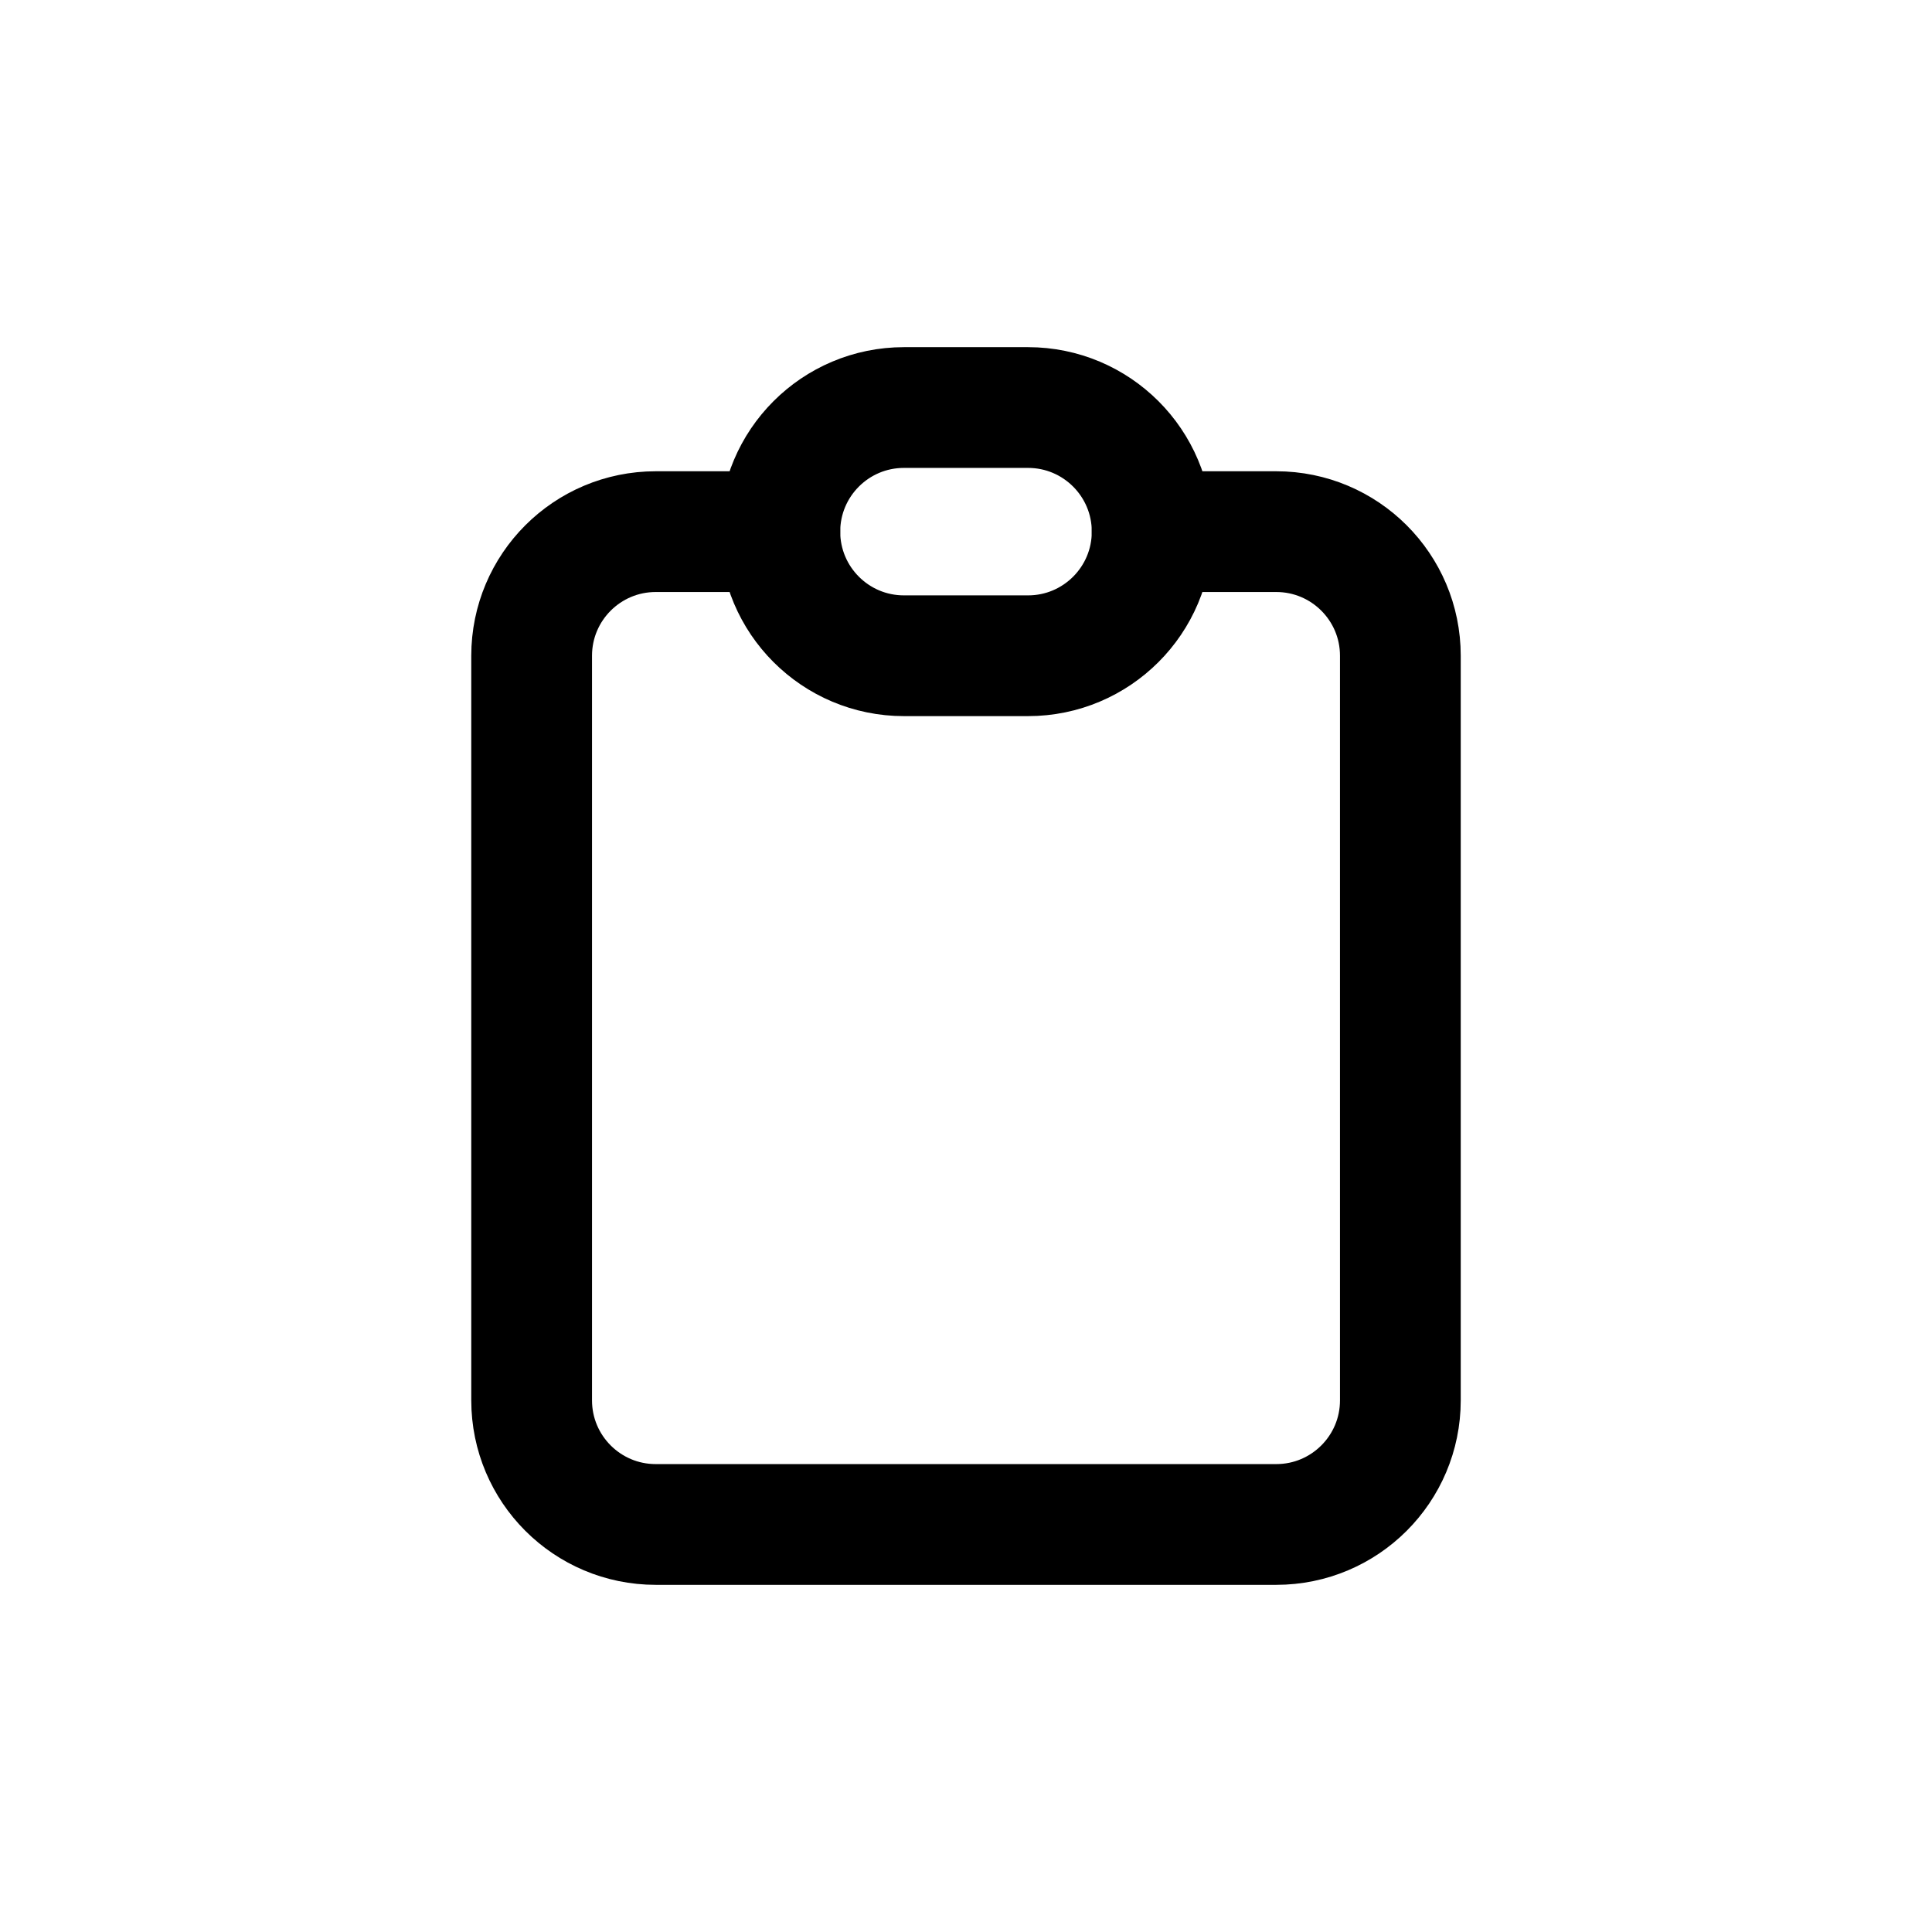
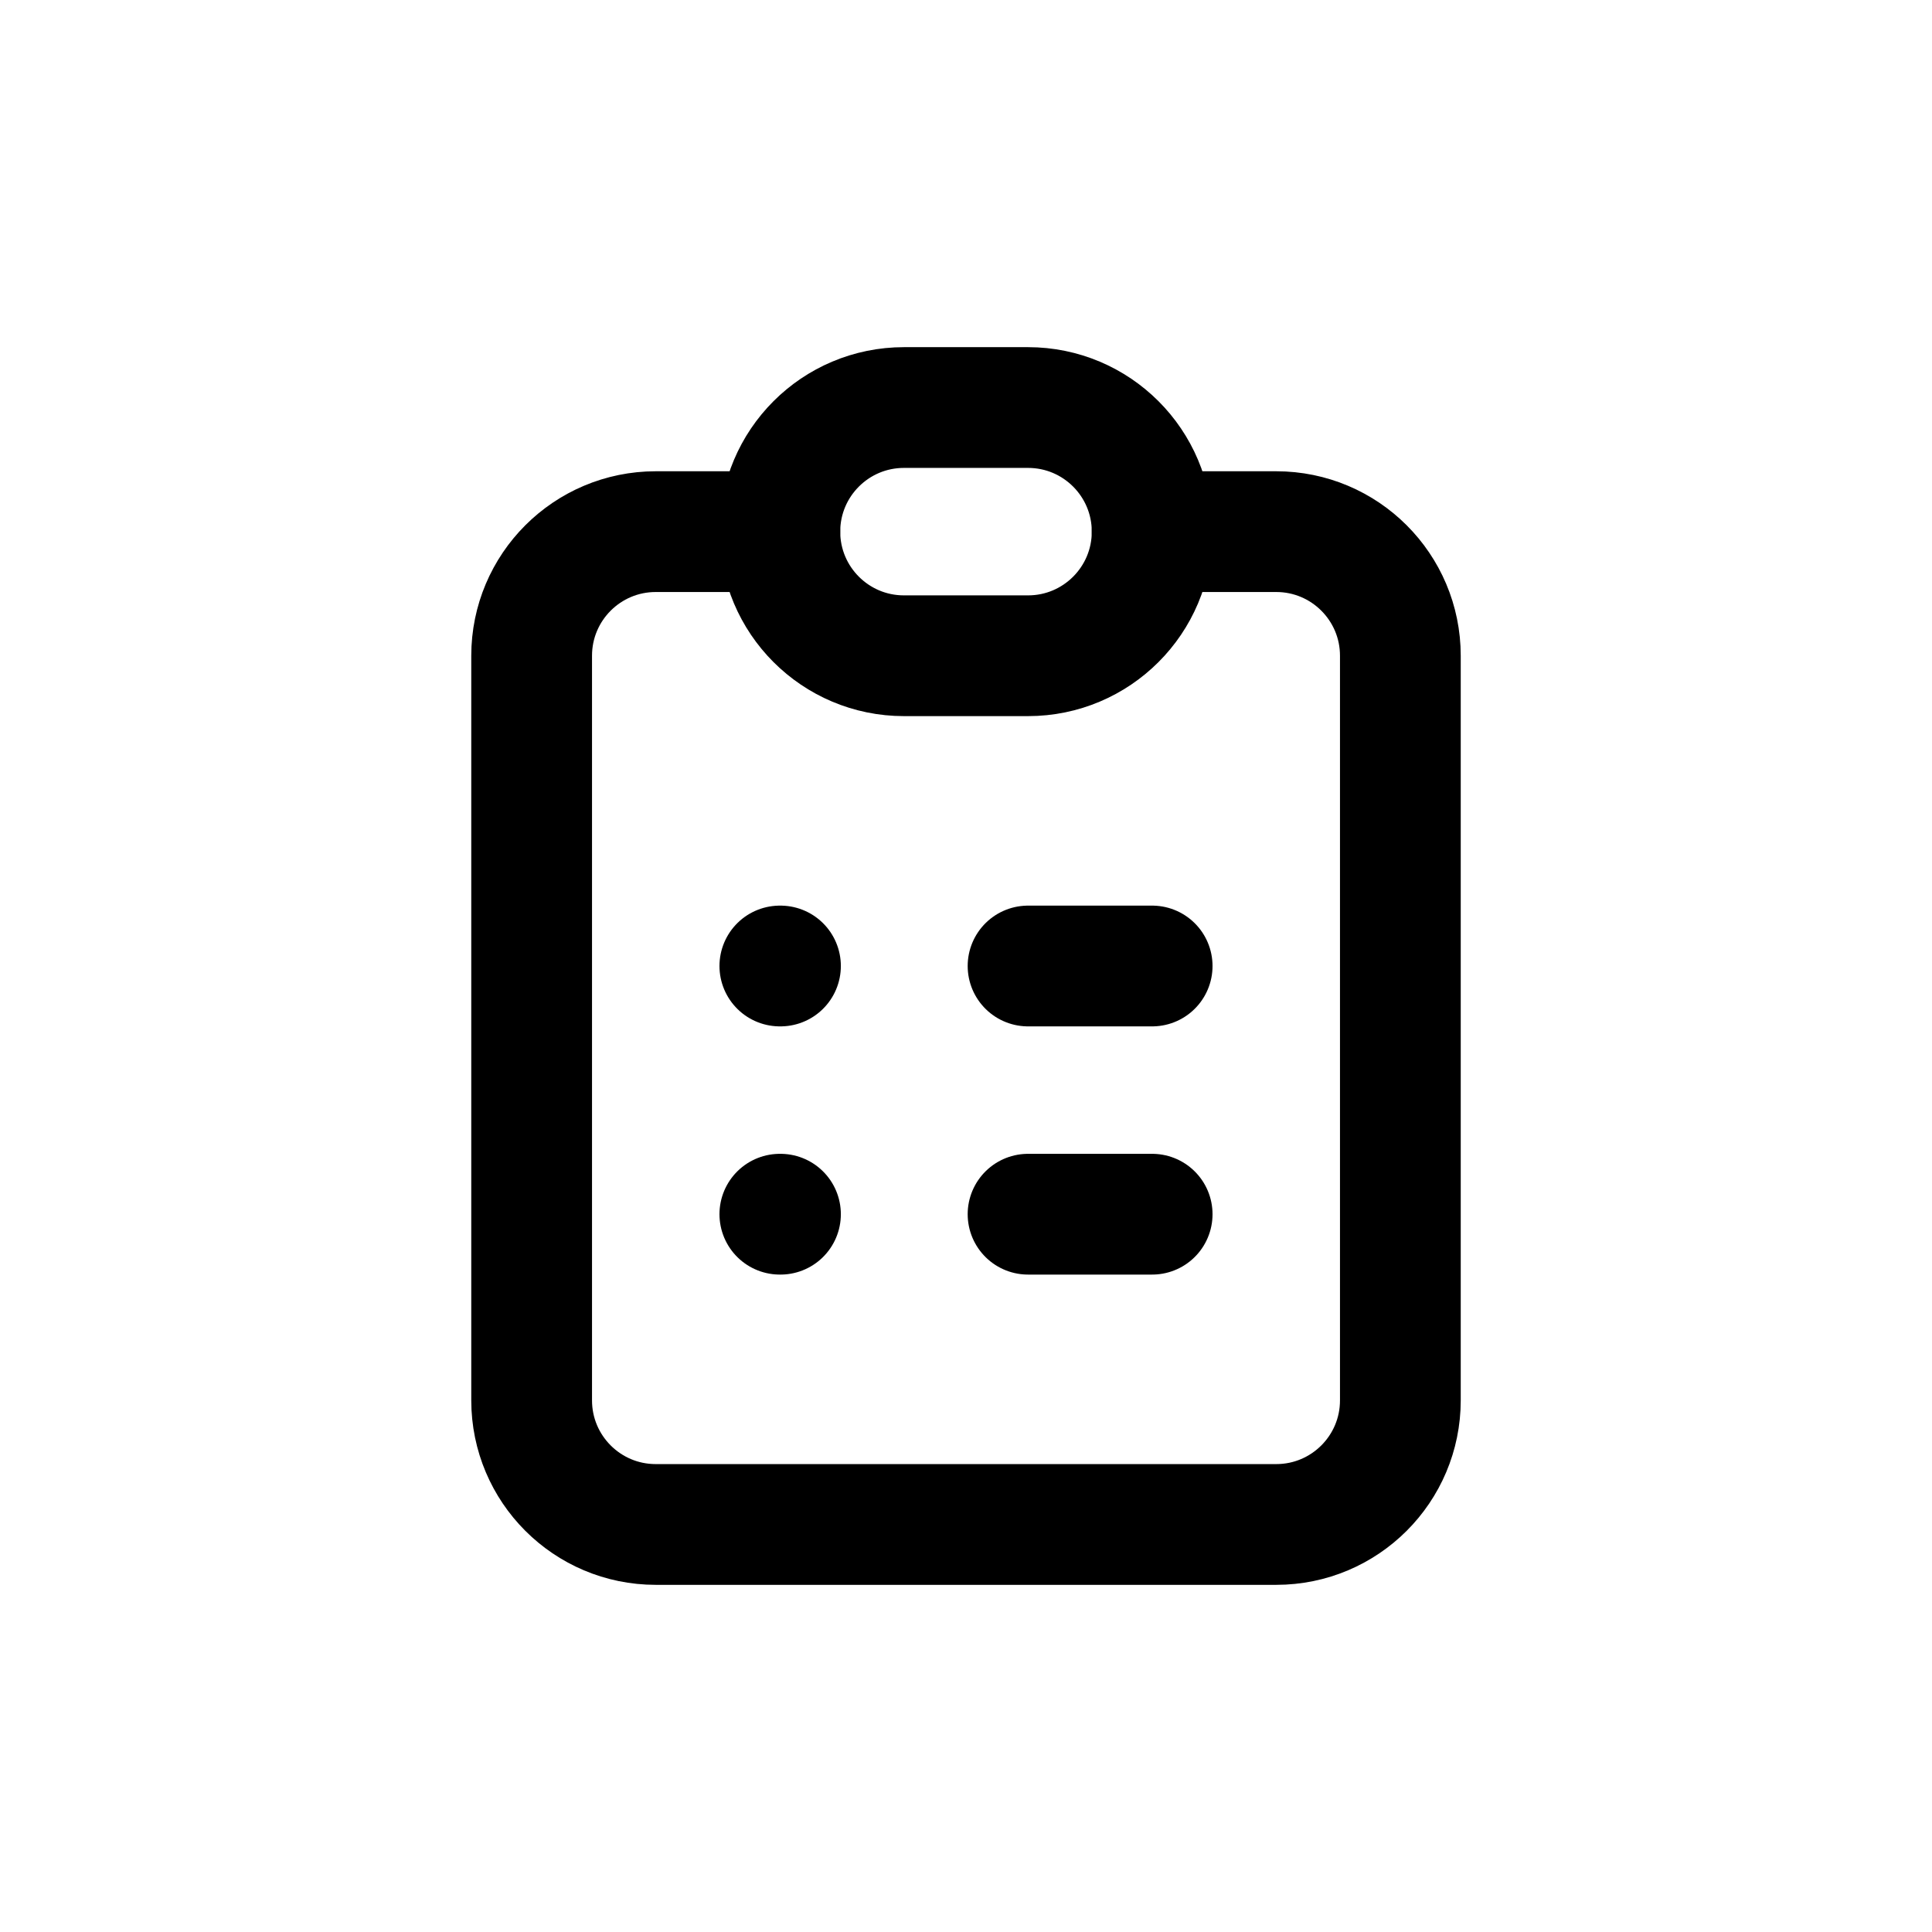
<svg xmlns="http://www.w3.org/2000/svg" viewBox="-5 -5 34 34" width="96" height="96" fill="none" stroke="#000000" stroke-width="2.125" stroke-linecap="round" stroke-linejoin="round">
  <path d="M8.724 4.356 H6.54 A2.184 2.184 0 0 0 4.356 6.54 V19.644 A2.184 2.184 0 0 0 6.54 21.828 H17.46 A2.184 2.184 0 0 0 19.644 19.644 V6.54 A2.184 2.184 0 0 0 17.46 4.356 H15.276" />
  <path d="M8.724 4.356 A2.184 2.184 0 0 1 10.908 2.172 H13.092 A2.184 2.184 0 0 1 15.276 4.356 A2.184 2.184 0 0 1 13.092 6.54 H10.908 A2.184 2.184 0 0 1 8.724 4.356" />
+   <path d="M8.724 12 L8.735 12" />
+   <path d="M13.092 12 L15.276 12" />
+   <path d="M8.724 16.368 L8.735 16.368" />
+   <path d="M13.092 16.368 L15.276 16.368" />
</svg>
